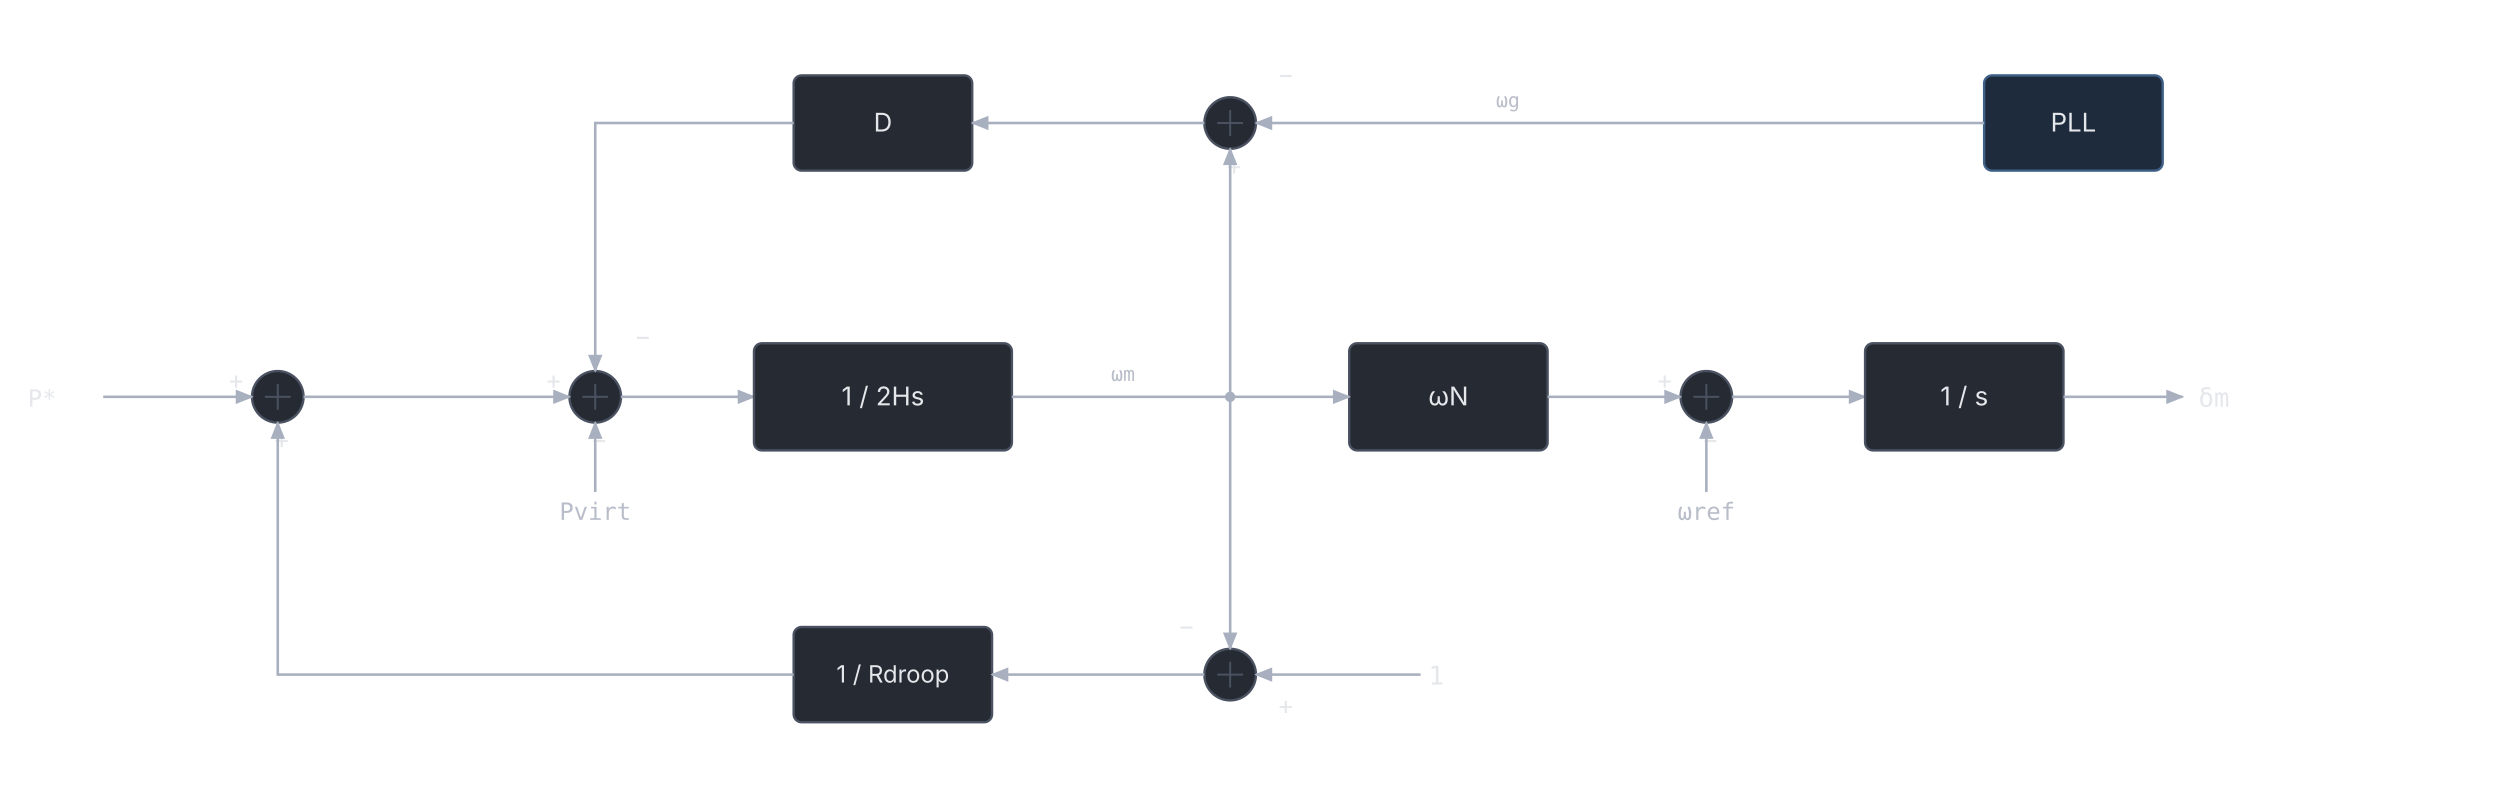
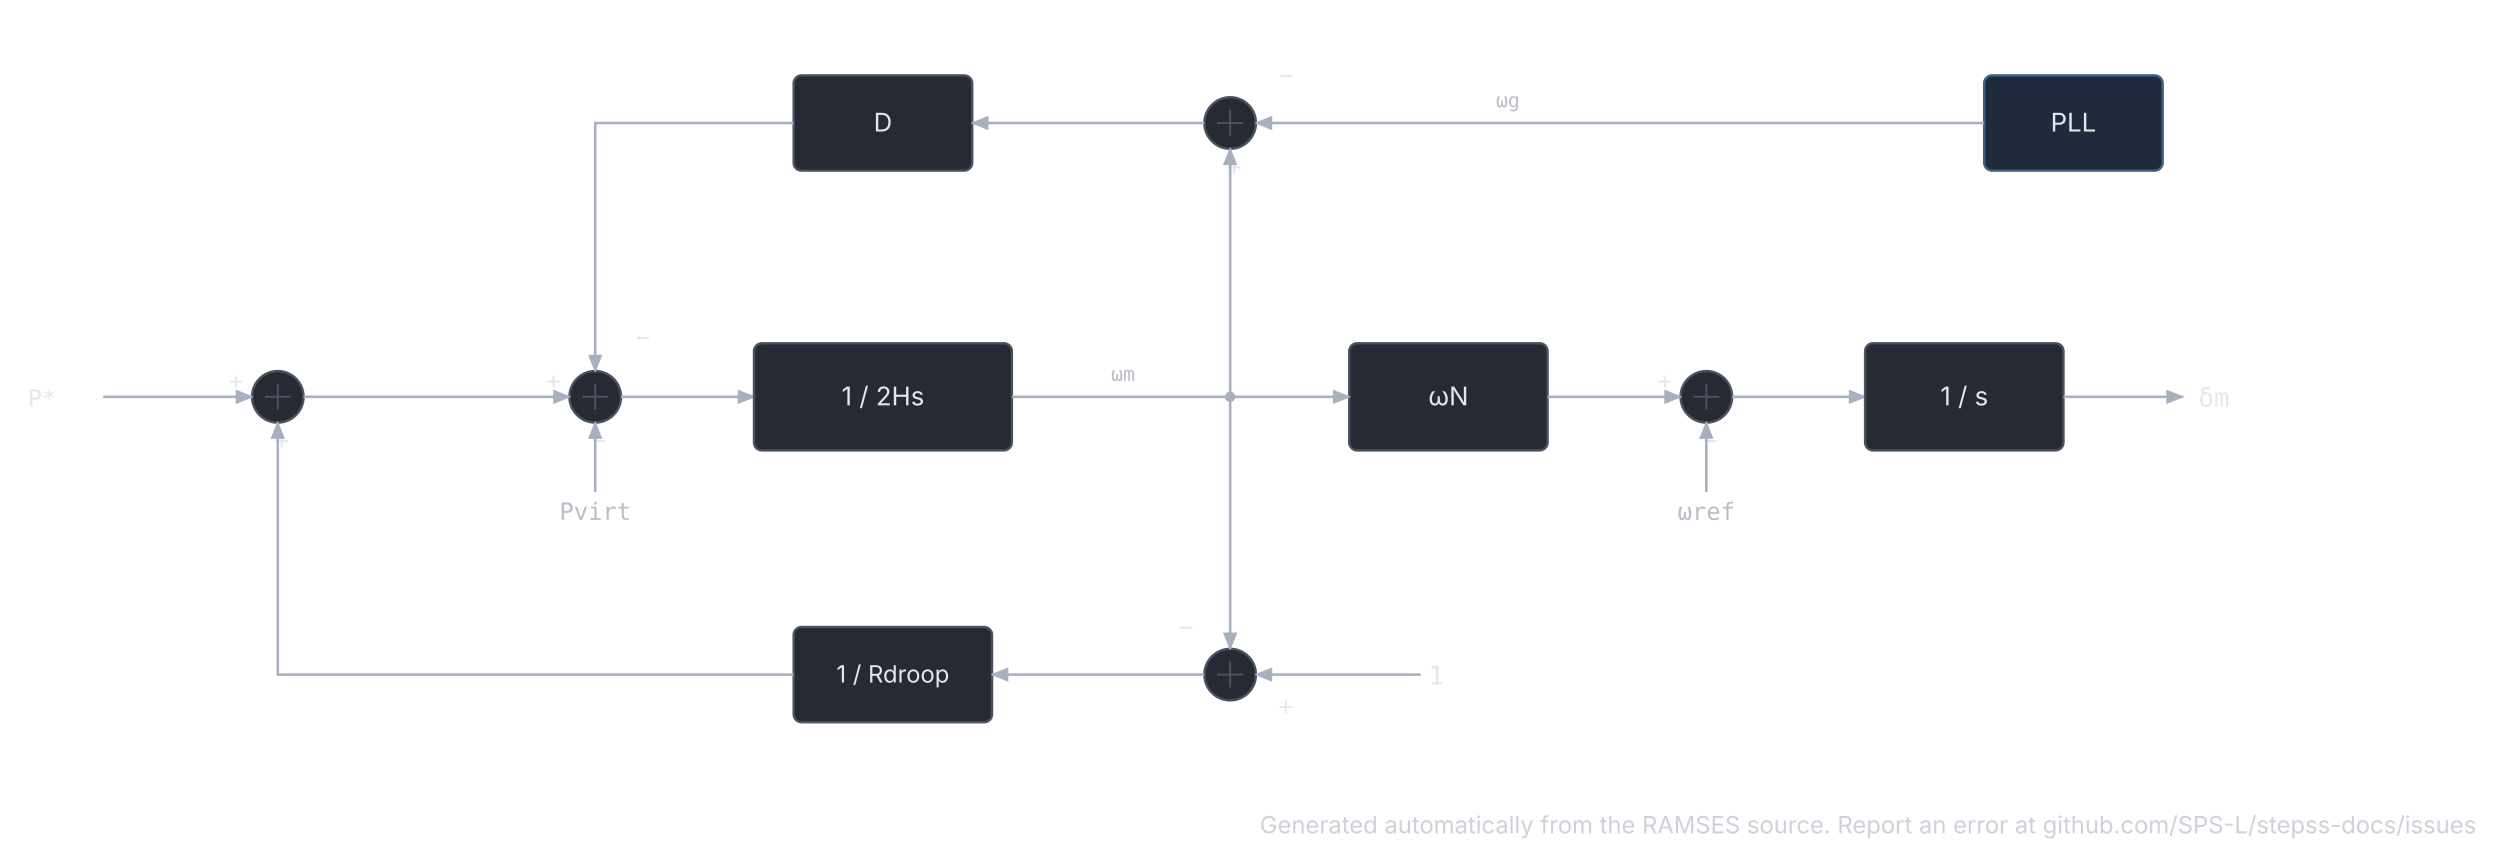
- <svg xmlns="http://www.w3.org/2000/svg" viewBox="0 0 1260 400" width="1260" height="400" role="img">
+ <svg xmlns="http://www.w3.org/2000/svg" viewBox="0 0 1260 430" width="1260" height="430" role="img">
  <defs>
    <marker id="arrow" viewBox="0 0 10 10" refX="9" refY="5" markerWidth="7" markerHeight="7" orient="auto-start-reverse">
      <path d="M 0 1 L 10 5 L 0 9 z" fill="#a8b0bf" />
    </marker>
    <marker id="arrow-accent" viewBox="0 0 10 10" refX="9" refY="5" markerWidth="7" markerHeight="7" orient="auto-start-reverse">
      <path d="M 0 1 L 10 5 L 0 9 z" fill="#78aeea" />
    </marker>
  </defs>
  <text x="14" y="205" text-anchor="start" font-family="JetBrains Mono, SFMono-Regular, Menlo, Consolas, monospace" font-size="12" fill="#e5e7eb">P*</text>
  <circle cx="140" cy="200" r="13" fill="#252a33" stroke="#4a5160" stroke-width="1.2" />
  <path d="M 133.5 200 L 146.5 200 M 140 193.5 L 140 206.5" stroke="#4a5160" stroke-width="1" />
  <text x="119" y="196" text-anchor="middle" font-family="Inter, -apple-system, Segoe UI, Helvetica, Arial, sans-serif" font-size="13" fill="#e5e7eb">+</text>
  <text x="142" y="226" text-anchor="middle" font-family="Inter, -apple-system, Segoe UI, Helvetica, Arial, sans-serif" font-size="13" fill="#e5e7eb">+</text>
  <path d="M 52 200 L 127 200" fill="none" stroke="#a8b0bf" stroke-width="1.3" marker-end="url(#arrow)" />
  <circle cx="300" cy="200" r="13" fill="#252a33" stroke="#4a5160" stroke-width="1.2" />
  <path d="M 293.5 200 L 306.5 200 M 300 193.5 L 300 206.5" stroke="#4a5160" stroke-width="1" />
  <text x="279" y="196" text-anchor="middle" font-family="Inter, -apple-system, Segoe UI, Helvetica, Arial, sans-serif" font-size="13" fill="#e5e7eb">+</text>
  <text x="302" y="226" text-anchor="middle" font-family="Inter, -apple-system, Segoe UI, Helvetica, Arial, sans-serif" font-size="13" fill="#e5e7eb">−</text>
  <text x="324" y="174" text-anchor="middle" font-family="Inter, -apple-system, Segoe UI, Helvetica, Arial, sans-serif" font-size="13" fill="#e5e7eb">−</text>
  <path d="M 153 200 L 287 200" fill="none" stroke="#a8b0bf" stroke-width="1.3" marker-end="url(#arrow)" />
  <text x="300" y="262" text-anchor="middle" font-family="JetBrains Mono, SFMono-Regular, Menlo, Consolas, monospace" font-size="12" fill="#b8bdc9">Pvirt</text>
  <path d="M 300 248 L 300 213" fill="none" stroke="#a8b0bf" stroke-width="1.3" marker-end="url(#arrow)" />
  <path d="M 313 200 L 380 200" fill="none" stroke="#a8b0bf" stroke-width="1.3" marker-end="url(#arrow)" />
  <rect x="380" y="173" width="130" height="54" rx="4" fill="#252a33" stroke="#4a5160" stroke-width="1.2" />
  <text x="445.0" y="204.3" text-anchor="middle" font-family="Inter, -apple-system, Segoe UI, Helvetica, Arial, sans-serif" font-size="13" fill="#e5e7eb">1 / 2Hs</text>
  <path d="M 510 200 L 620 200" fill="none" stroke="#a8b0bf" stroke-width="1.3" />
  <text x="566" y="192" text-anchor="middle" font-family="JetBrains Mono, SFMono-Regular, Menlo, Consolas, monospace" font-size="10" fill="#b8bdc9">ωm</text>
  <circle cx="620" cy="200" r="2.6" fill="#a8b0bf" />
  <rect x="680" y="173" width="100" height="54" rx="4" fill="#252a33" stroke="#4a5160" stroke-width="1.2" />
  <text x="730.0" y="204.3" text-anchor="middle" font-family="Inter, -apple-system, Segoe UI, Helvetica, Arial, sans-serif" font-size="13" fill="#e5e7eb">ωN</text>
  <path d="M 620 200 L 680 200" fill="none" stroke="#a8b0bf" stroke-width="1.3" marker-end="url(#arrow)" />
  <circle cx="860" cy="200" r="13" fill="#252a33" stroke="#4a5160" stroke-width="1.2" />
  <path d="M 853.5 200 L 866.5 200 M 860 193.5 L 860 206.5" stroke="#4a5160" stroke-width="1" />
  <text x="839" y="196" text-anchor="middle" font-family="Inter, -apple-system, Segoe UI, Helvetica, Arial, sans-serif" font-size="13" fill="#e5e7eb">+</text>
  <text x="862" y="226" text-anchor="middle" font-family="Inter, -apple-system, Segoe UI, Helvetica, Arial, sans-serif" font-size="13" fill="#e5e7eb">−</text>
  <path d="M 780 200 L 847 200" fill="none" stroke="#a8b0bf" stroke-width="1.3" marker-end="url(#arrow)" />
  <text x="860" y="262" text-anchor="middle" font-family="JetBrains Mono, SFMono-Regular, Menlo, Consolas, monospace" font-size="12" fill="#b8bdc9">ωref</text>
  <path d="M 860 248 L 860 213" fill="none" stroke="#a8b0bf" stroke-width="1.3" marker-end="url(#arrow)" />
  <path d="M 873 200 L 940 200" fill="none" stroke="#a8b0bf" stroke-width="1.3" marker-end="url(#arrow)" />
  <rect x="940" y="173" width="100" height="54" rx="4" fill="#252a33" stroke="#4a5160" stroke-width="1.2" />
  <text x="990.0" y="204.3" text-anchor="middle" font-family="Inter, -apple-system, Segoe UI, Helvetica, Arial, sans-serif" font-size="13" fill="#e5e7eb">1 / s</text>
  <path d="M 1040 200 L 1100 200" fill="none" stroke="#a8b0bf" stroke-width="1.3" marker-end="url(#arrow)" />
  <text x="1108" y="205" text-anchor="start" font-family="JetBrains Mono, SFMono-Regular, Menlo, Consolas, monospace" font-size="13" fill="#e5e7eb">δm</text>
  <circle cx="620" cy="62" r="13" fill="#252a33" stroke="#4a5160" stroke-width="1.2" />
  <path d="M 613.5 62 L 626.5 62 M 620 55.5 L 620 68.5" stroke="#4a5160" stroke-width="1" />
  <text x="622" y="88" text-anchor="middle" font-family="Inter, -apple-system, Segoe UI, Helvetica, Arial, sans-serif" font-size="13" fill="#e5e7eb">+</text>
  <path d="M 620 200 L 620 75" fill="none" stroke="#a8b0bf" stroke-width="1.3" marker-end="url(#arrow)" />
  <rect x="1000" y="38" width="90" height="48" rx="4" fill="#1d2b3d" stroke="#3f6087" stroke-width="1.2" />
  <text x="1045.0" y="66.3" text-anchor="middle" font-family="Inter, -apple-system, Segoe UI, Helvetica, Arial, sans-serif" font-size="13" fill="#e5e7eb">PLL</text>
  <path d="M 1000 62 L 633 62" fill="none" stroke="#a8b0bf" stroke-width="1.3" marker-end="url(#arrow)" />
  <text x="760" y="54" text-anchor="middle" font-family="JetBrains Mono, SFMono-Regular, Menlo, Consolas, monospace" font-size="10" fill="#b8bdc9">ωg</text>
  <text x="648" y="42" text-anchor="middle" font-family="Inter, -apple-system, Segoe UI, Helvetica, Arial, sans-serif" font-size="13" fill="#e5e7eb">−</text>
  <rect x="400" y="38" width="90" height="48" rx="4" fill="#252a33" stroke="#4a5160" stroke-width="1.2" />
  <text x="445.0" y="66.3" text-anchor="middle" font-family="Inter, -apple-system, Segoe UI, Helvetica, Arial, sans-serif" font-size="13" fill="#e5e7eb">D</text>
  <path d="M 607 62 L 490 62" fill="none" stroke="#a8b0bf" stroke-width="1.3" marker-end="url(#arrow)" />
  <path d="M 400 62 L 300 62 L 300 187" fill="none" stroke="#a8b0bf" stroke-width="1.3" marker-end="url(#arrow)" />
  <circle cx="620" cy="340" r="13" fill="#252a33" stroke="#4a5160" stroke-width="1.2" />
  <path d="M 613.5 340 L 626.5 340 M 620 333.5 L 620 346.5" stroke="#4a5160" stroke-width="1" />
  <path d="M 620 200 L 620 327" fill="none" stroke="#a8b0bf" stroke-width="1.3" marker-end="url(#arrow)" />
  <text x="598" y="320" text-anchor="middle" font-family="Inter, -apple-system, Segoe UI, Helvetica, Arial, sans-serif" font-size="13" fill="#e5e7eb">−</text>
  <text x="648" y="360" text-anchor="middle" font-family="Inter, -apple-system, Segoe UI, Helvetica, Arial, sans-serif" font-size="13" fill="#e5e7eb">+</text>
  <text x="720" y="345" text-anchor="start" font-family="JetBrains Mono, SFMono-Regular, Menlo, Consolas, monospace" font-size="13" fill="#e5e7eb">1</text>
  <path d="M 716 340 L 633 340" fill="none" stroke="#a8b0bf" stroke-width="1.3" marker-end="url(#arrow)" />
  <rect x="400" y="316" width="100" height="48" rx="4" fill="#252a33" stroke="#4a5160" stroke-width="1.2" />
  <text x="450.0" y="344.0" text-anchor="middle" font-family="Inter, -apple-system, Segoe UI, Helvetica, Arial, sans-serif" font-size="12" fill="#e5e7eb">1 / Rdroop</text>
  <path d="M 607 340 L 500 340" fill="none" stroke="#a8b0bf" stroke-width="1.3" marker-end="url(#arrow)" />
  <path d="M 400 340 L 140 340 L 140 213" fill="none" stroke="#a8b0bf" stroke-width="1.3" marker-end="url(#arrow)" />
+   <text x="1248" y="420" text-anchor="end" font-family="Inter, -apple-system, Segoe UI, Helvetica, Arial, sans-serif" font-size="12" fill="#b8bdc9" opacity="0.7">Generated automatically from the RAMSES source. Report an error at github.com/SPS-L/stepss-docs/issues</text>
</svg>
